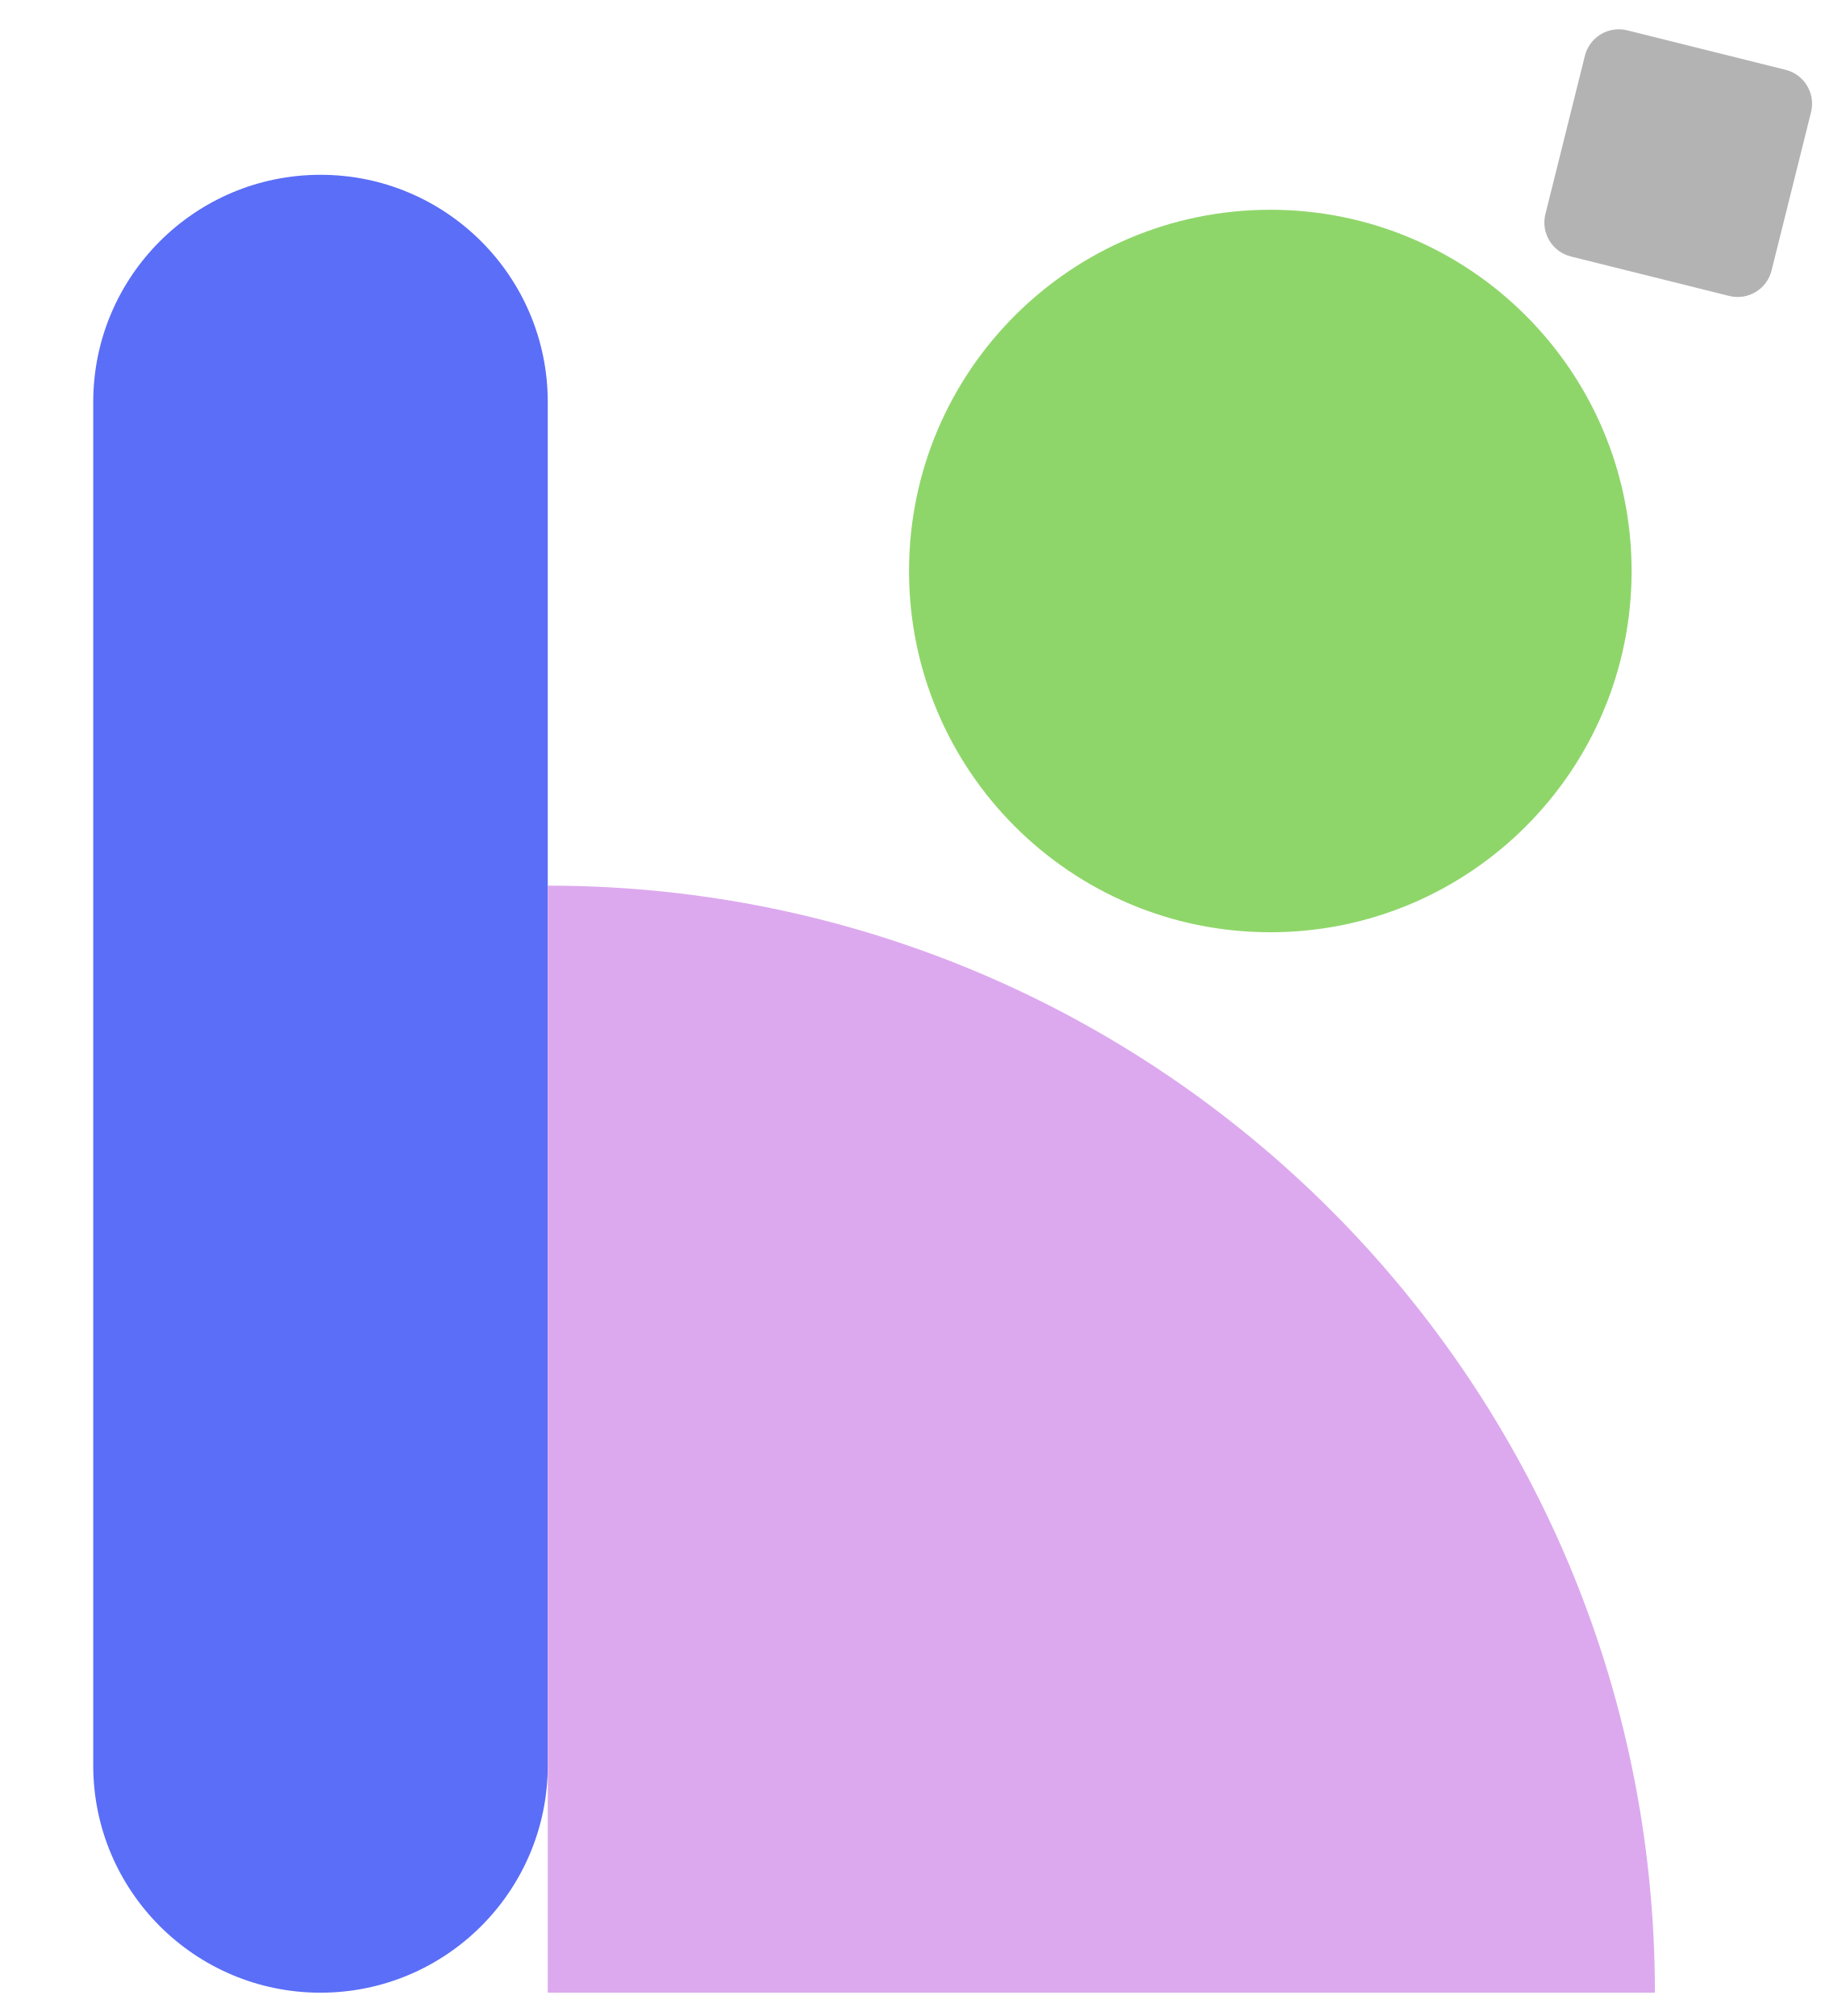
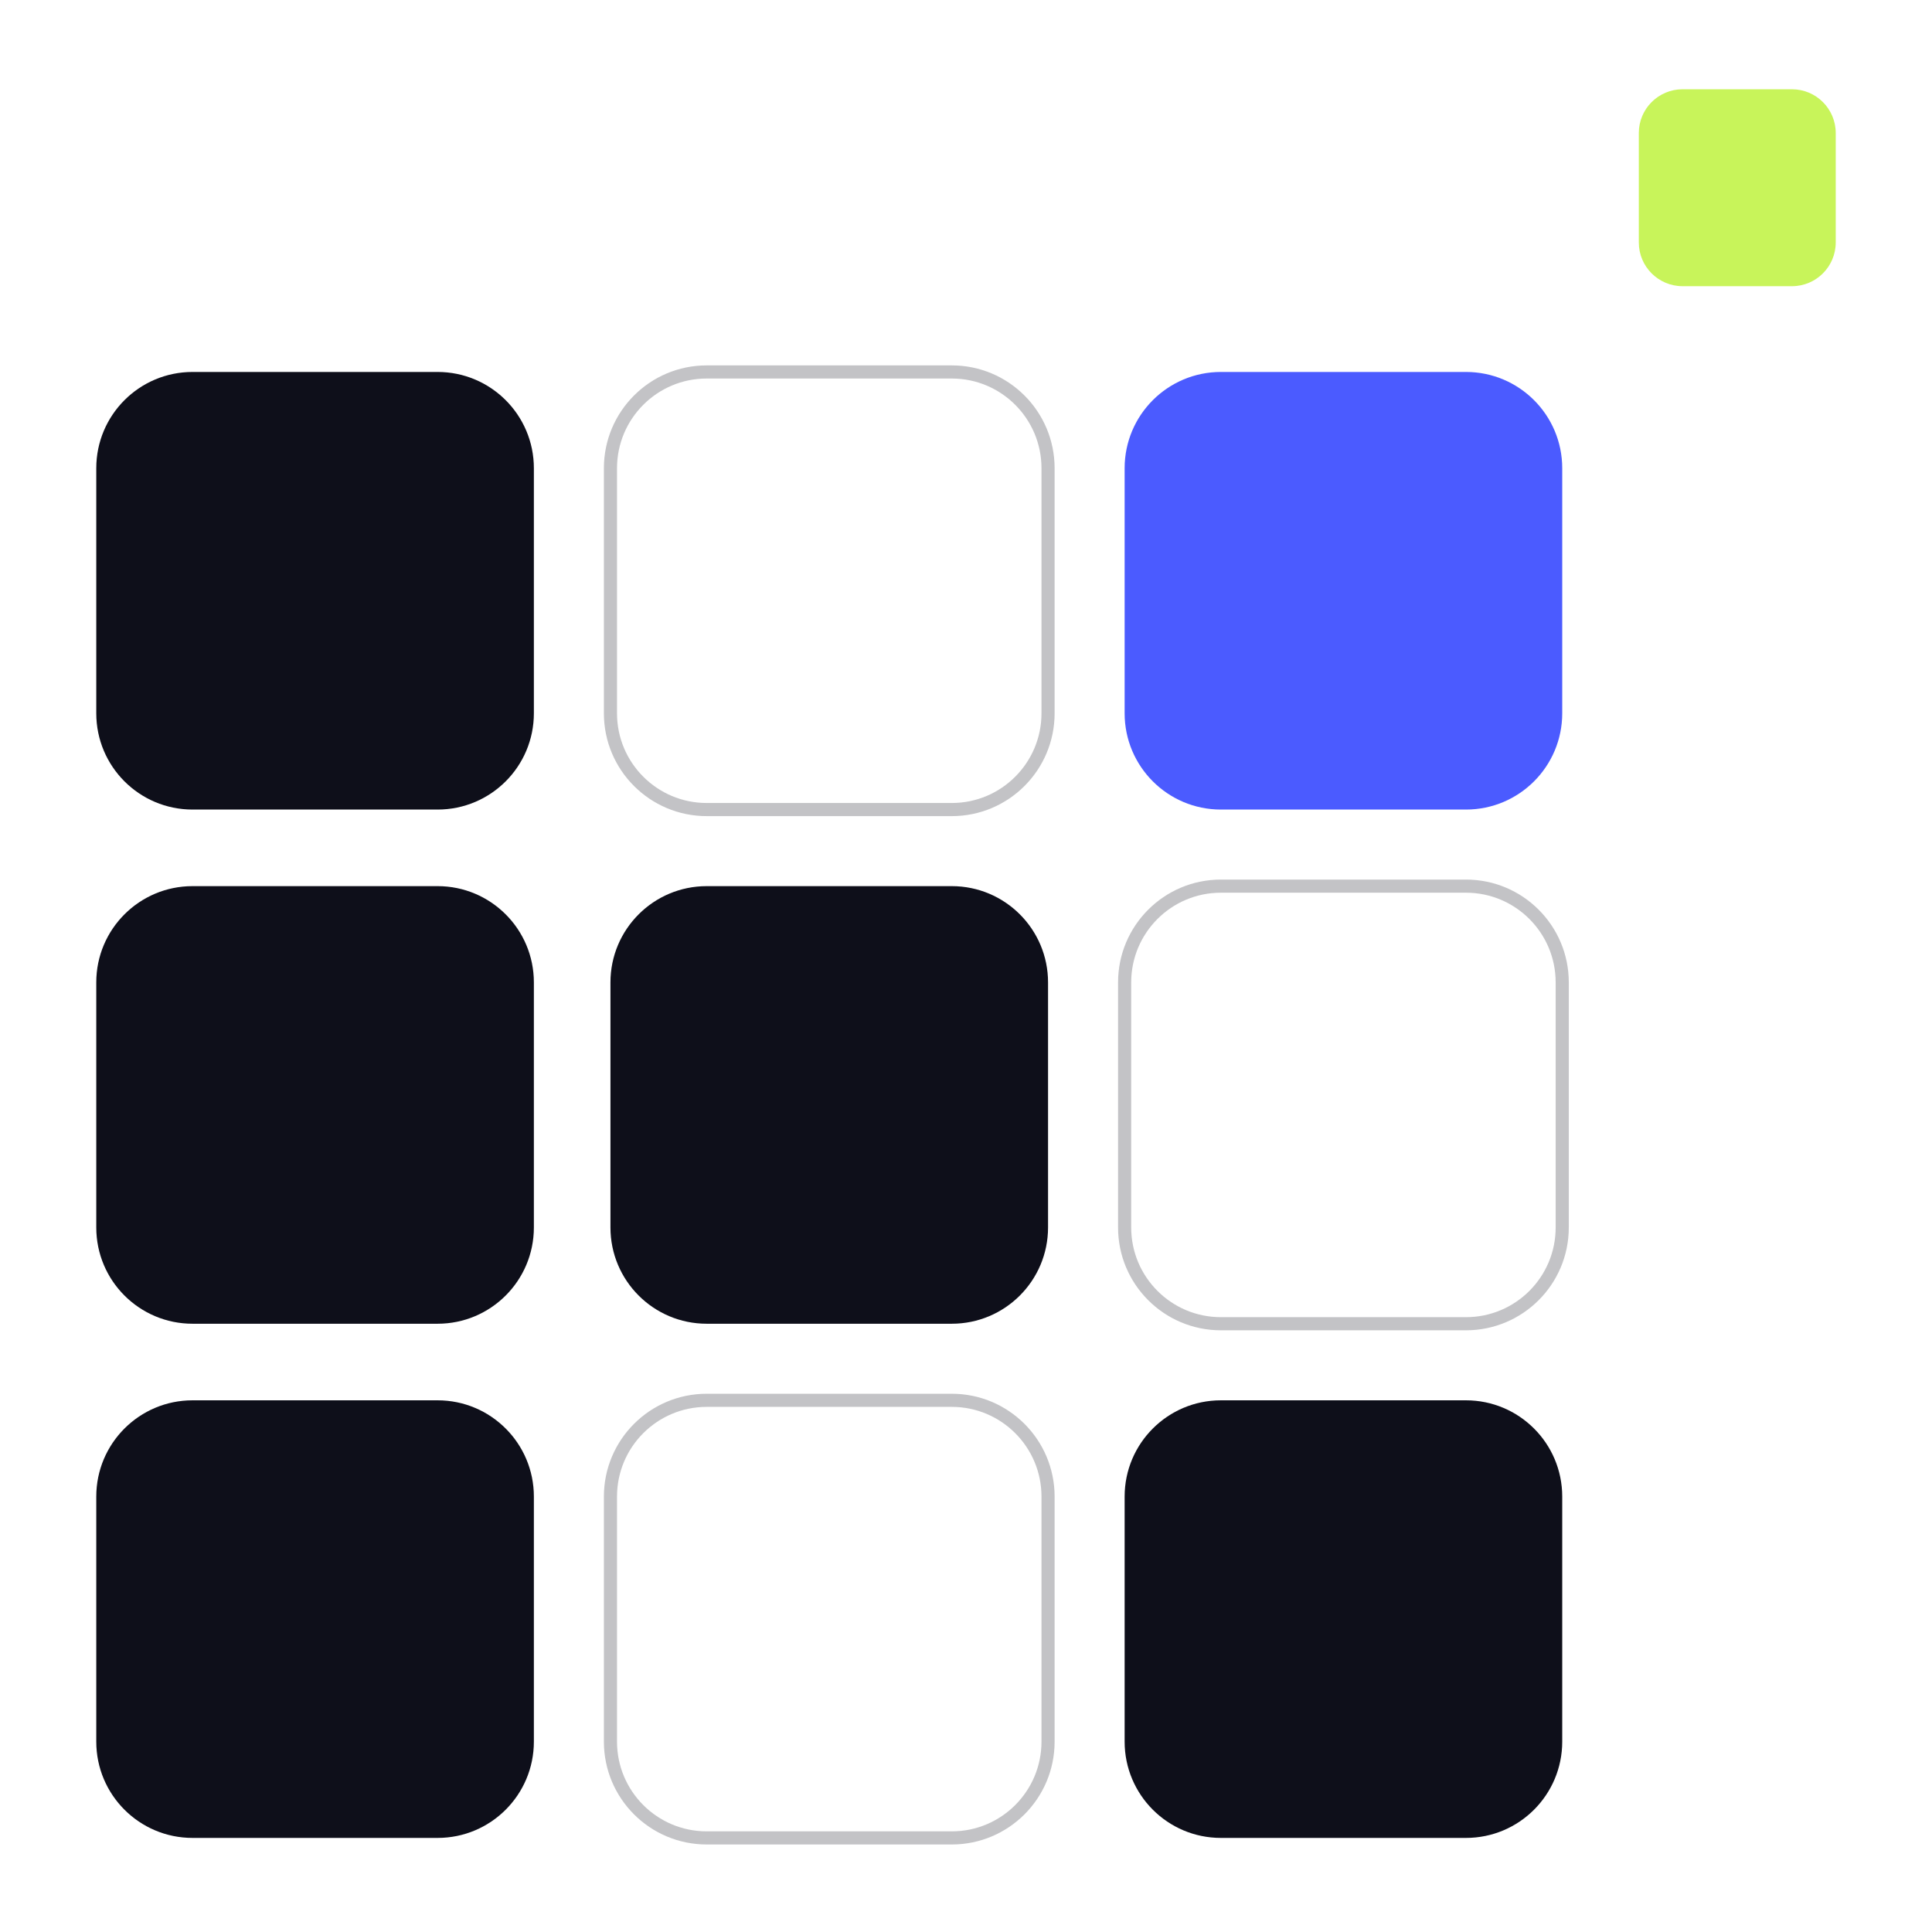
- <svg xmlns="http://www.w3.org/2000/svg" viewBox="104 70 316 346">
-   <rect x="120" y="100" width="78" height="312" rx="39" fill="#5B6EF7" />
-   <path d="M198 412 L198 222 A190 190 0 0 1 388 412 Z" fill="#DCA9EE" />
-   <circle cx="322" cy="168" r="62" fill="#8FD66A" />
-   <rect x="372" y="78" width="40" height="40" rx="6" fill="#B3B3B3" transform="rotate(14 392 98)" />
+ <svg xmlns="http://www.w3.org/2000/svg" viewBox="1121.0 995.0 883 883">
+   <rect x="1165.0" y="1165.0" width="200.0" height="200.0" rx="44.0" fill="#0E0F1A" />
+   <rect x="1165.0" y="1400.0" width="200.0" height="200.0" rx="44.0" fill="#0E0F1A" />
+   <rect x="1165.0" y="1635.0" width="200.0" height="200.0" rx="44.0" fill="#0E0F1A" />
+   <rect x="1400.0" y="1165.0" width="200.0" height="200.0" rx="44.0" fill="none" stroke="#0E0F1A" stroke-width="6.00" opacity=".25" />
+   <rect x="1400.0" y="1400.0" width="200.0" height="200.0" rx="44.0" fill="#0E0F1A" />
+   <rect x="1400.0" y="1635.0" width="200.0" height="200.0" rx="44.0" fill="none" stroke="#0E0F1A" stroke-width="6.00" opacity=".25" />
+   <rect x="1635.0" y="1165.0" width="200.0" height="200.0" rx="44.0" fill="#4B5BFF" />
+   <rect x="1635.0" y="1400.0" width="200.0" height="200.0" rx="44.0" fill="none" stroke="#0E0F1A" stroke-width="6.00" opacity=".25" />
+   <rect x="1635.0" y="1635.0" width="200.0" height="200.0" rx="44.0" fill="#0E0F1A" />
+   <rect x="1870.0" y="1035.8" width="90.0" height="90.0" rx="20.0" fill="#C8F45A" />
</svg>
